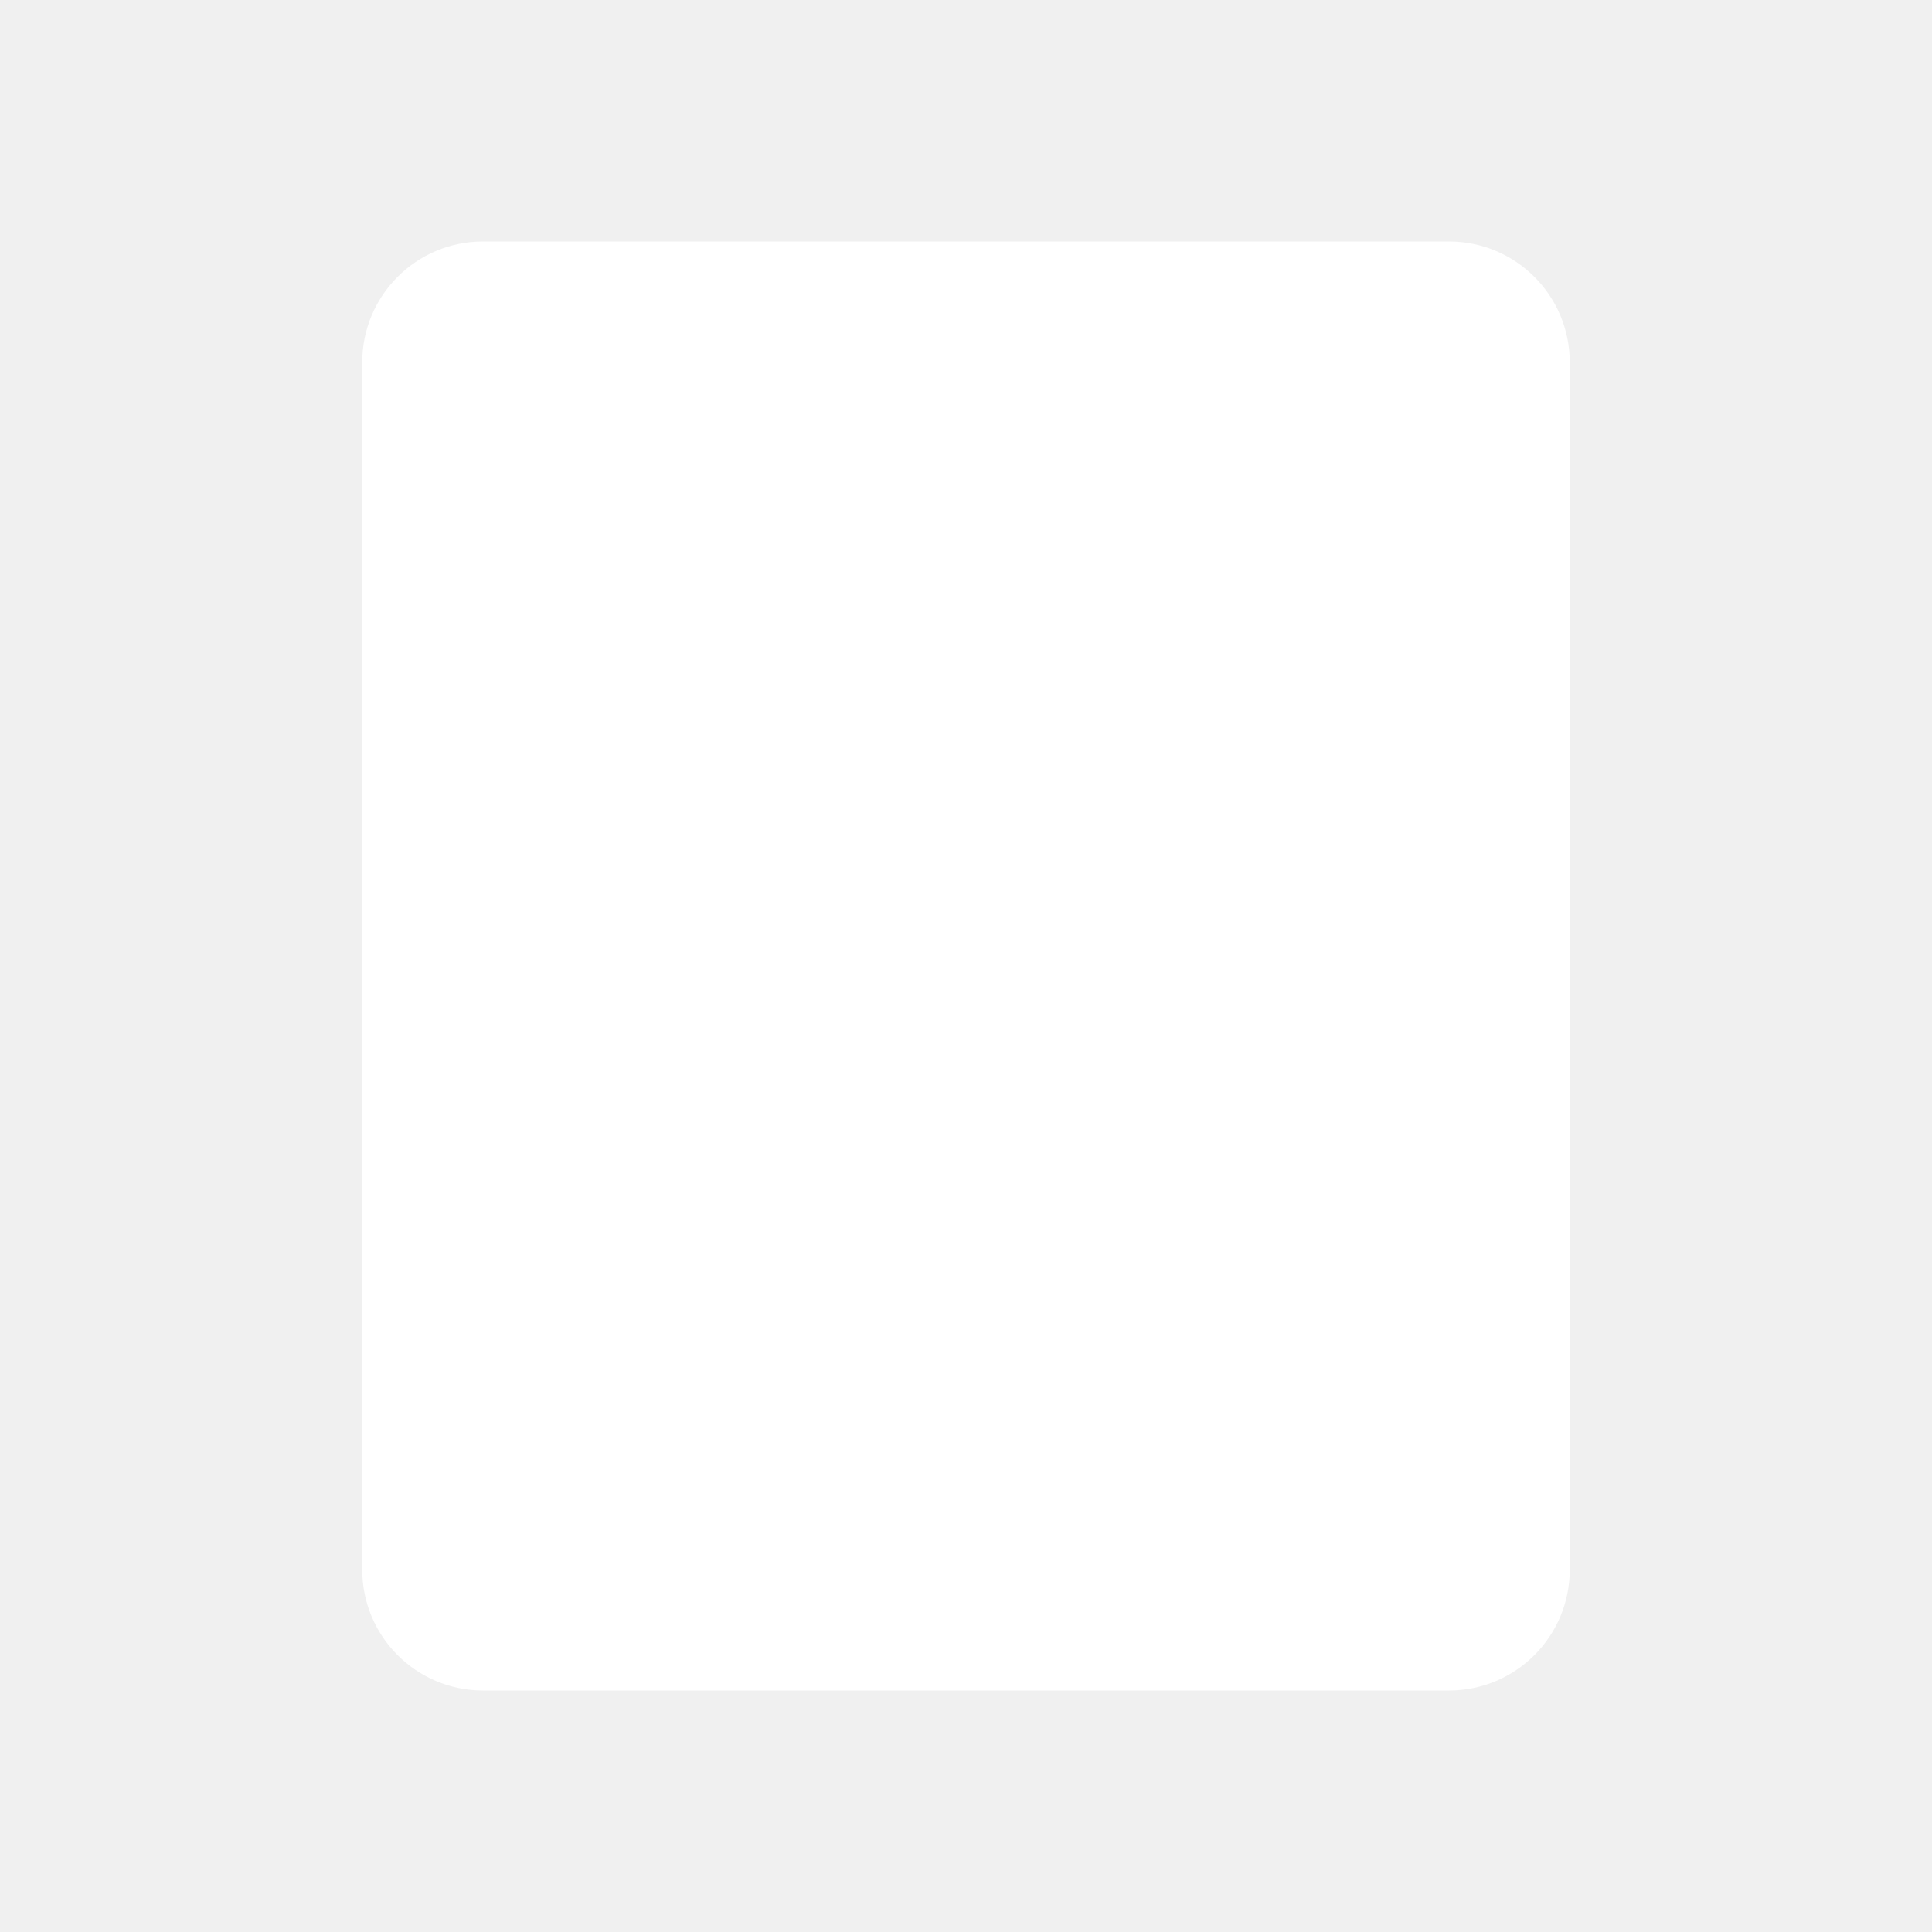
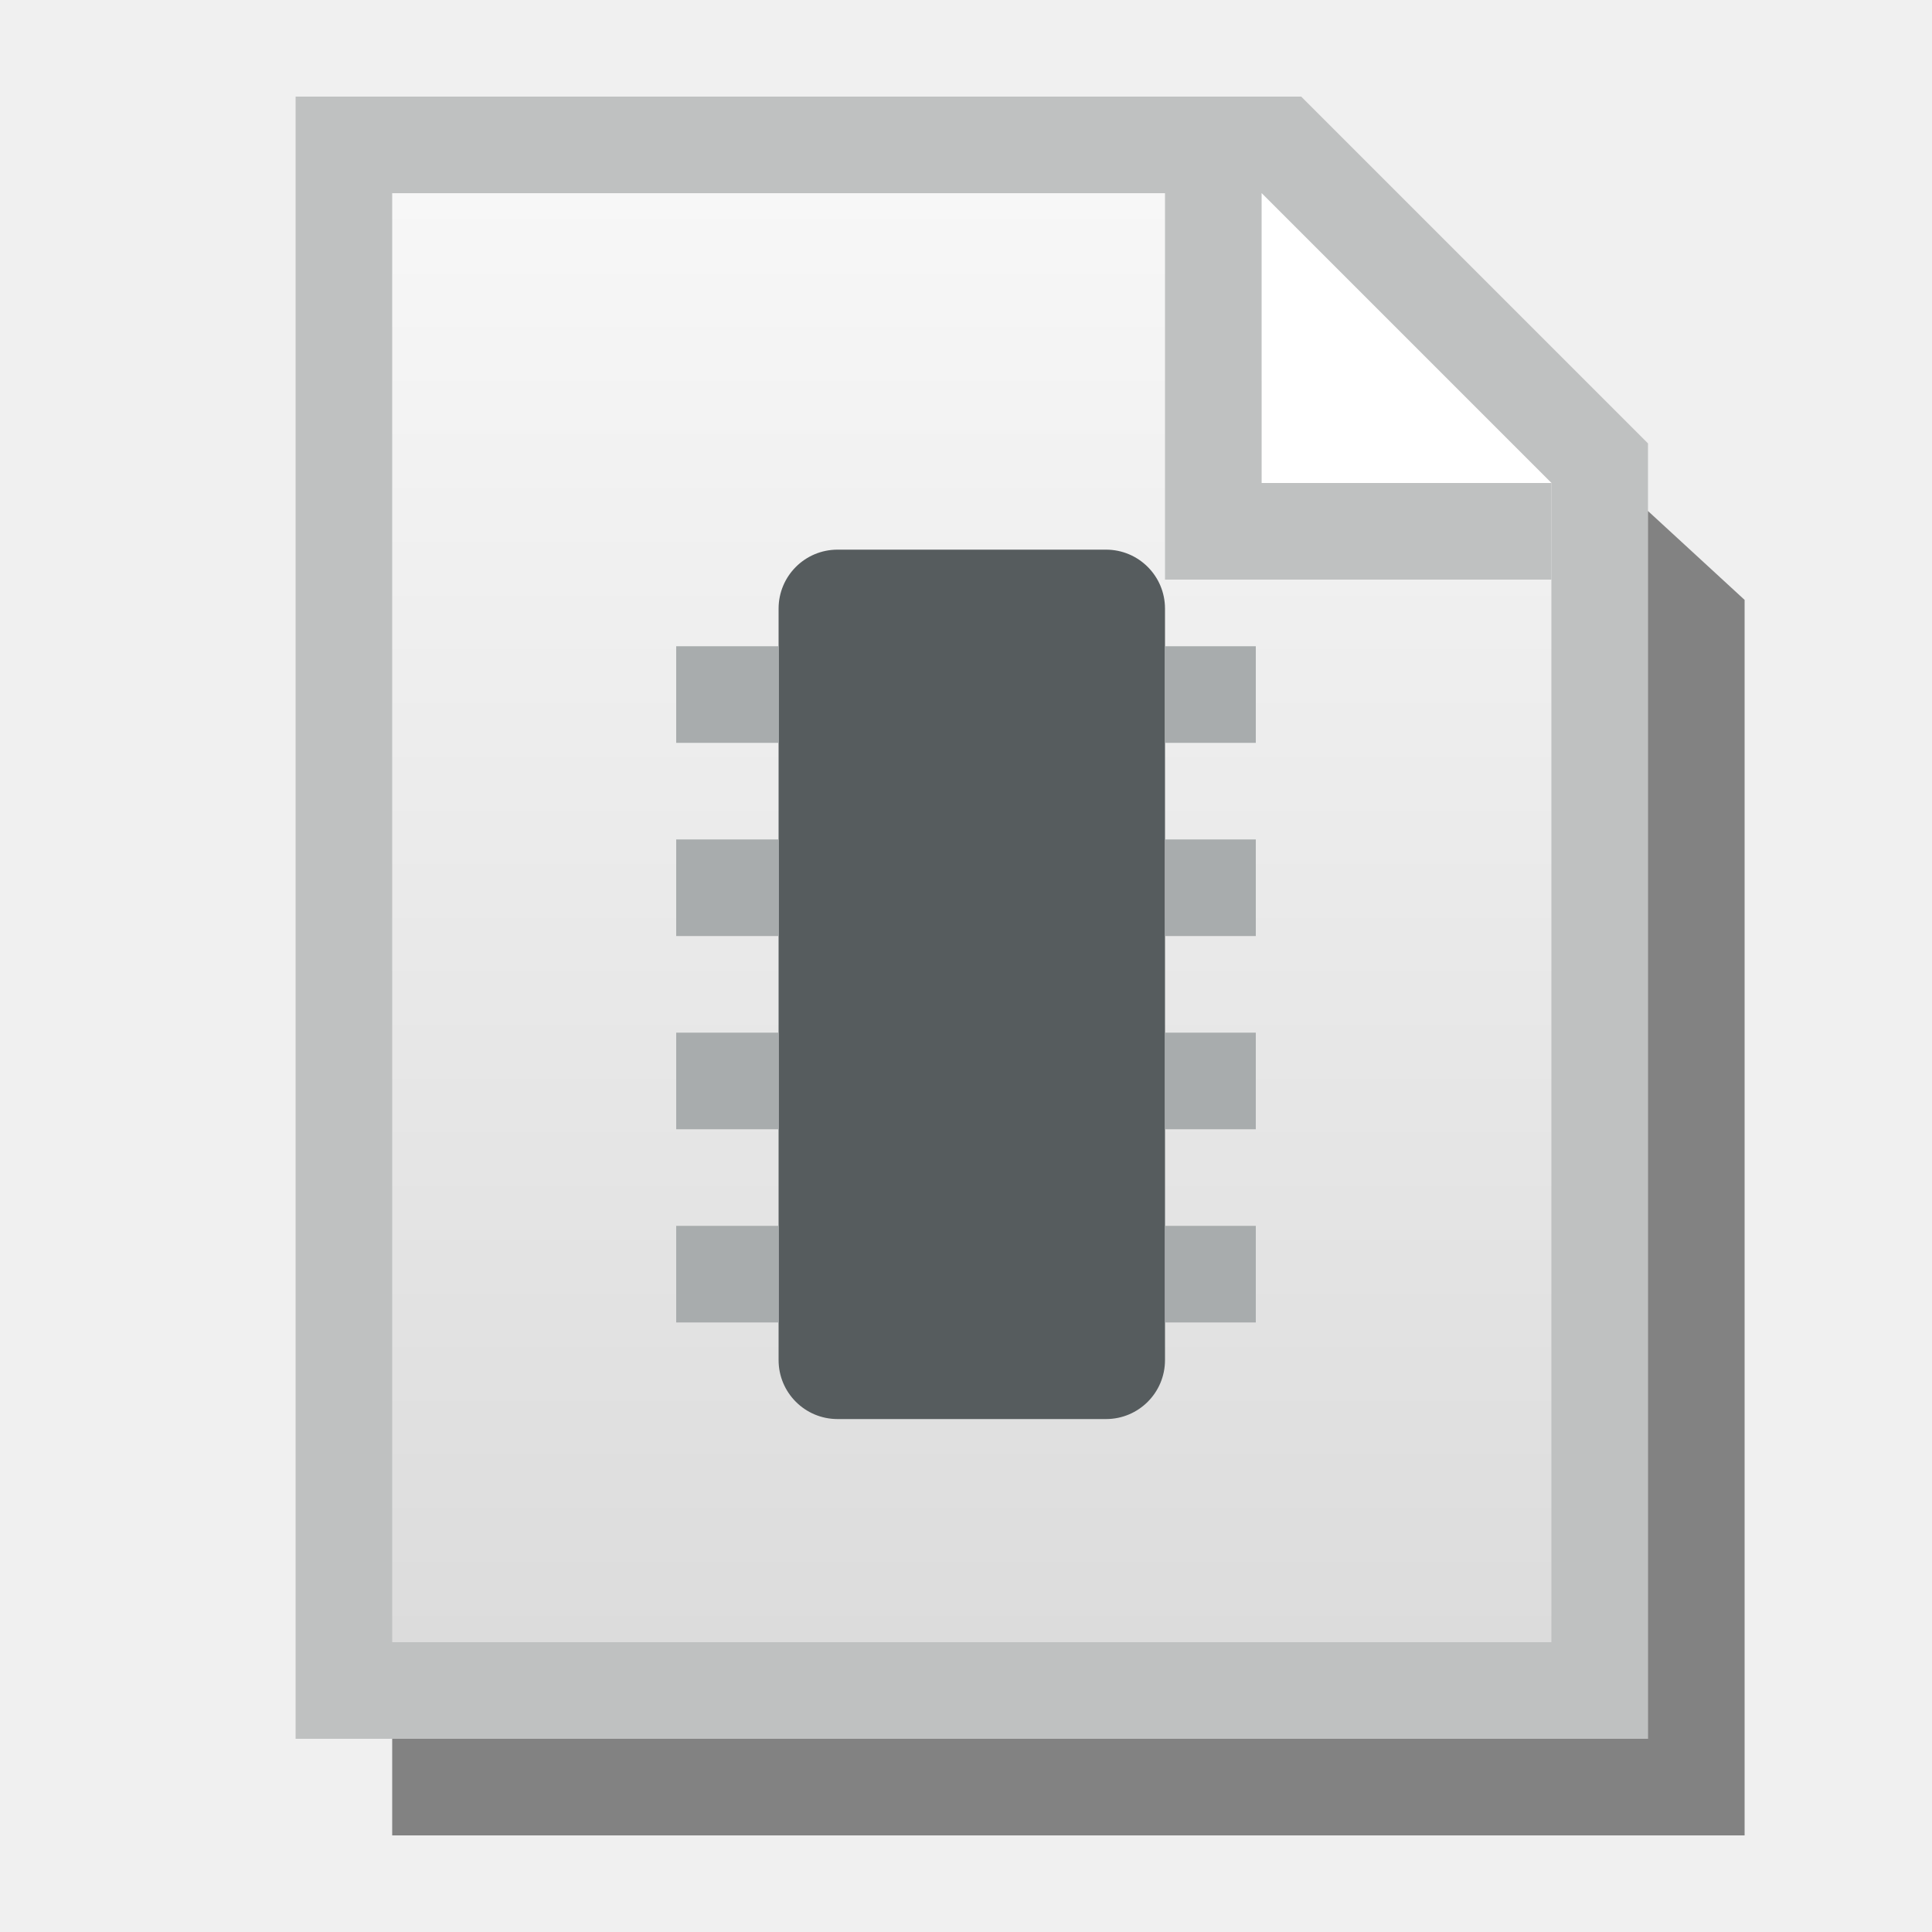
- <svg xmlns="http://www.w3.org/2000/svg" width="16" height="16" viewBox="0 0 16 16">
+ <svg xmlns="http://www.w3.org/2000/svg" width="20" height="20" viewBox="0 0 20 20">
  <defs>
-     <style>.a{fill:#fff;}</style>
+     <style>.a{fill:#bfc1c1;}.b{fill:url(#a);}.c{fill:#565c5e;}.d{fill:#a8acad;}.e{fill:#fff;}.f{opacity:0.46;}</style>
+     <linearGradient id="a" x1="10.06" y1="2" x2="10.06" y2="17" gradientUnits="userSpaceOnUse">
+       <stop offset="0" stop-color="#f7f7f7" />
+       <stop offset="1" stop-color="#dcdcdc" />
+     </linearGradient>
  </defs>
-   <rect class="a" x="3" y="2" width="10" height="12" rx="1" />
+   <polygon class="a" points="3.06 18 3.06 1 13.47 1 17.06 4.59 17.06 18 3.06 18" />
+   <polygon class="b" points="4.06 2 4.06 17 16.06 17 16.06 5 13.06 2 4.06 2" />
+   <rect class="c" x="8.06" y="5.69" width="4" height="9" rx="0.61" />
+   <rect class="d" x="7" y="6.69" width="1.06" height="1" />
+   <rect class="d" x="7" y="8.69" width="1.06" height="1" />
+   <rect class="d" x="7" y="12.69" width="1.06" height="1" />
+   <rect class="d" x="12.06" y="12.69" width="0.94" height="1" />
+   <rect class="d" x="12.06" y="10.69" width="0.94" height="1" />
+   <rect class="d" x="12.06" y="8.69" width="0.94" height="1" />
+   <rect class="d" x="12.06" y="6.69" width="0.94" height="1" />
+   <rect class="d" x="7" y="10.69" width="1.06" height="1" />
+   <polygon class="e" points="16.06 5 13.06 2 13.06 5 16.06 5" />
+   <polygon class="a" points="13.06 5 13.06 2 12.06 2 12.06 6 16.06 6 16.06 5 13.06 5" />
+   <polygon class="f" points="17.06 5.29 17.06 18 4.06 18 4.06 19 18.06 19 18.06 6.21 17.06 5.29" />
</svg>
